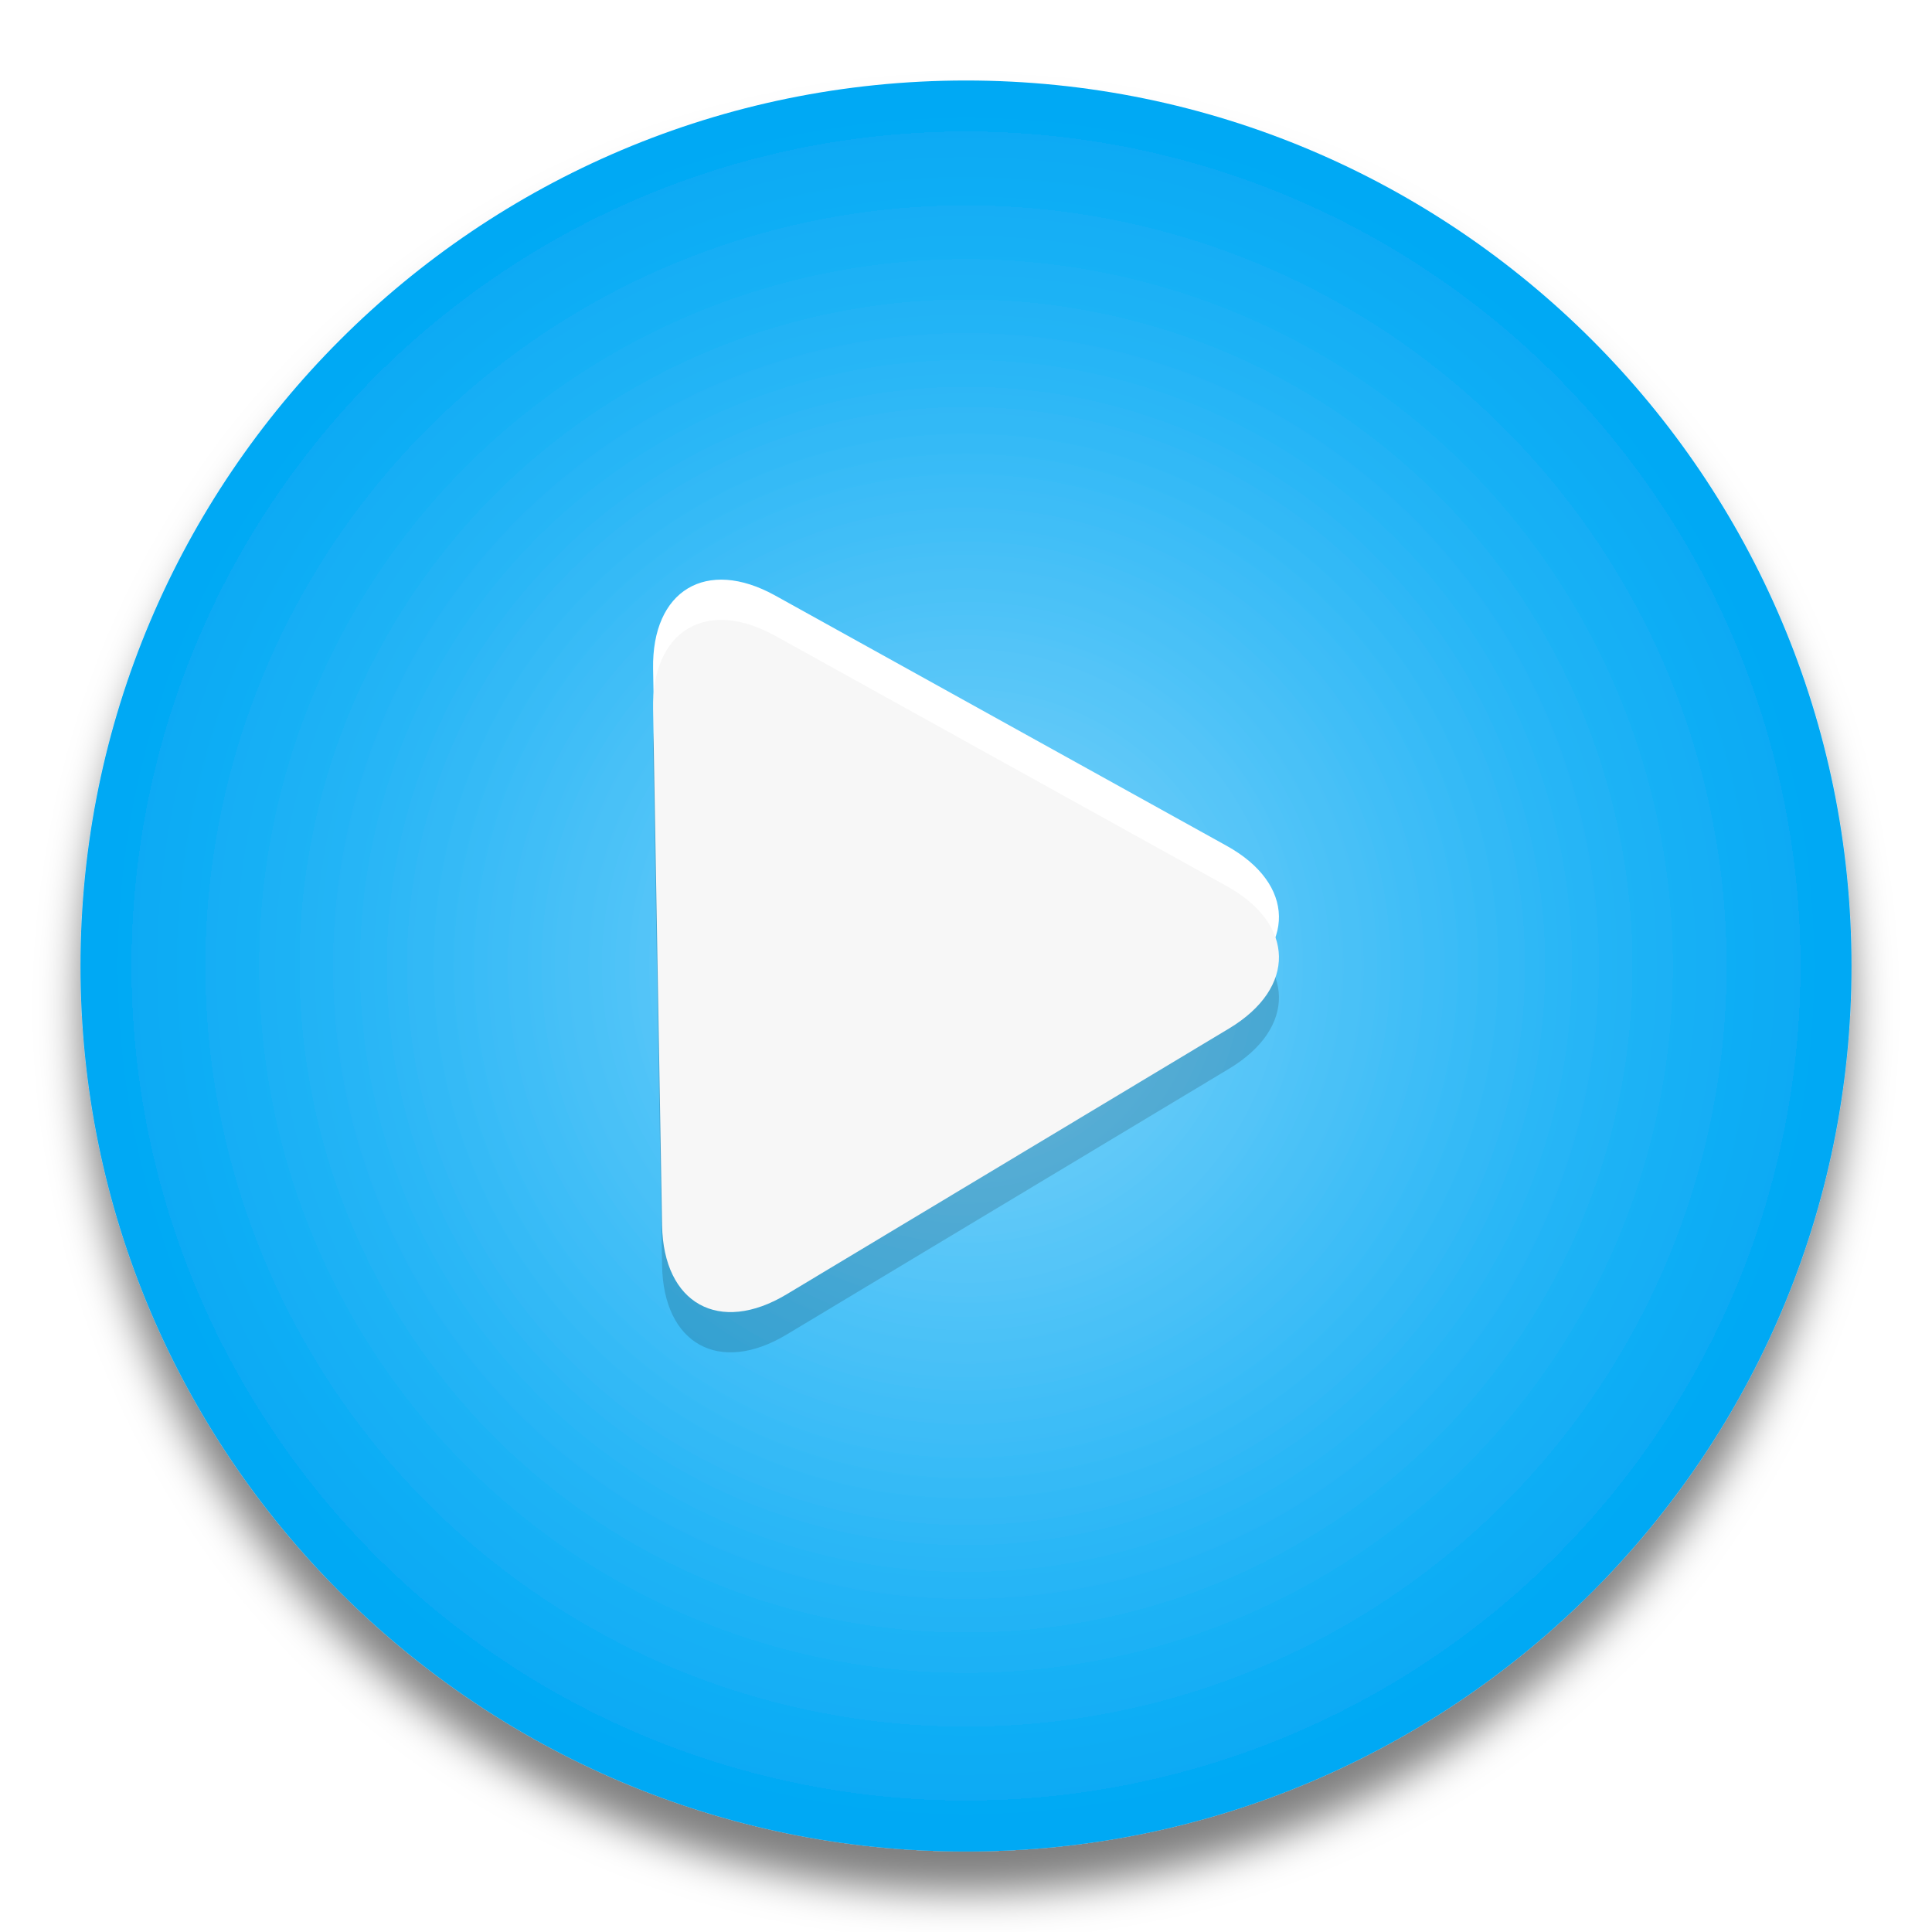
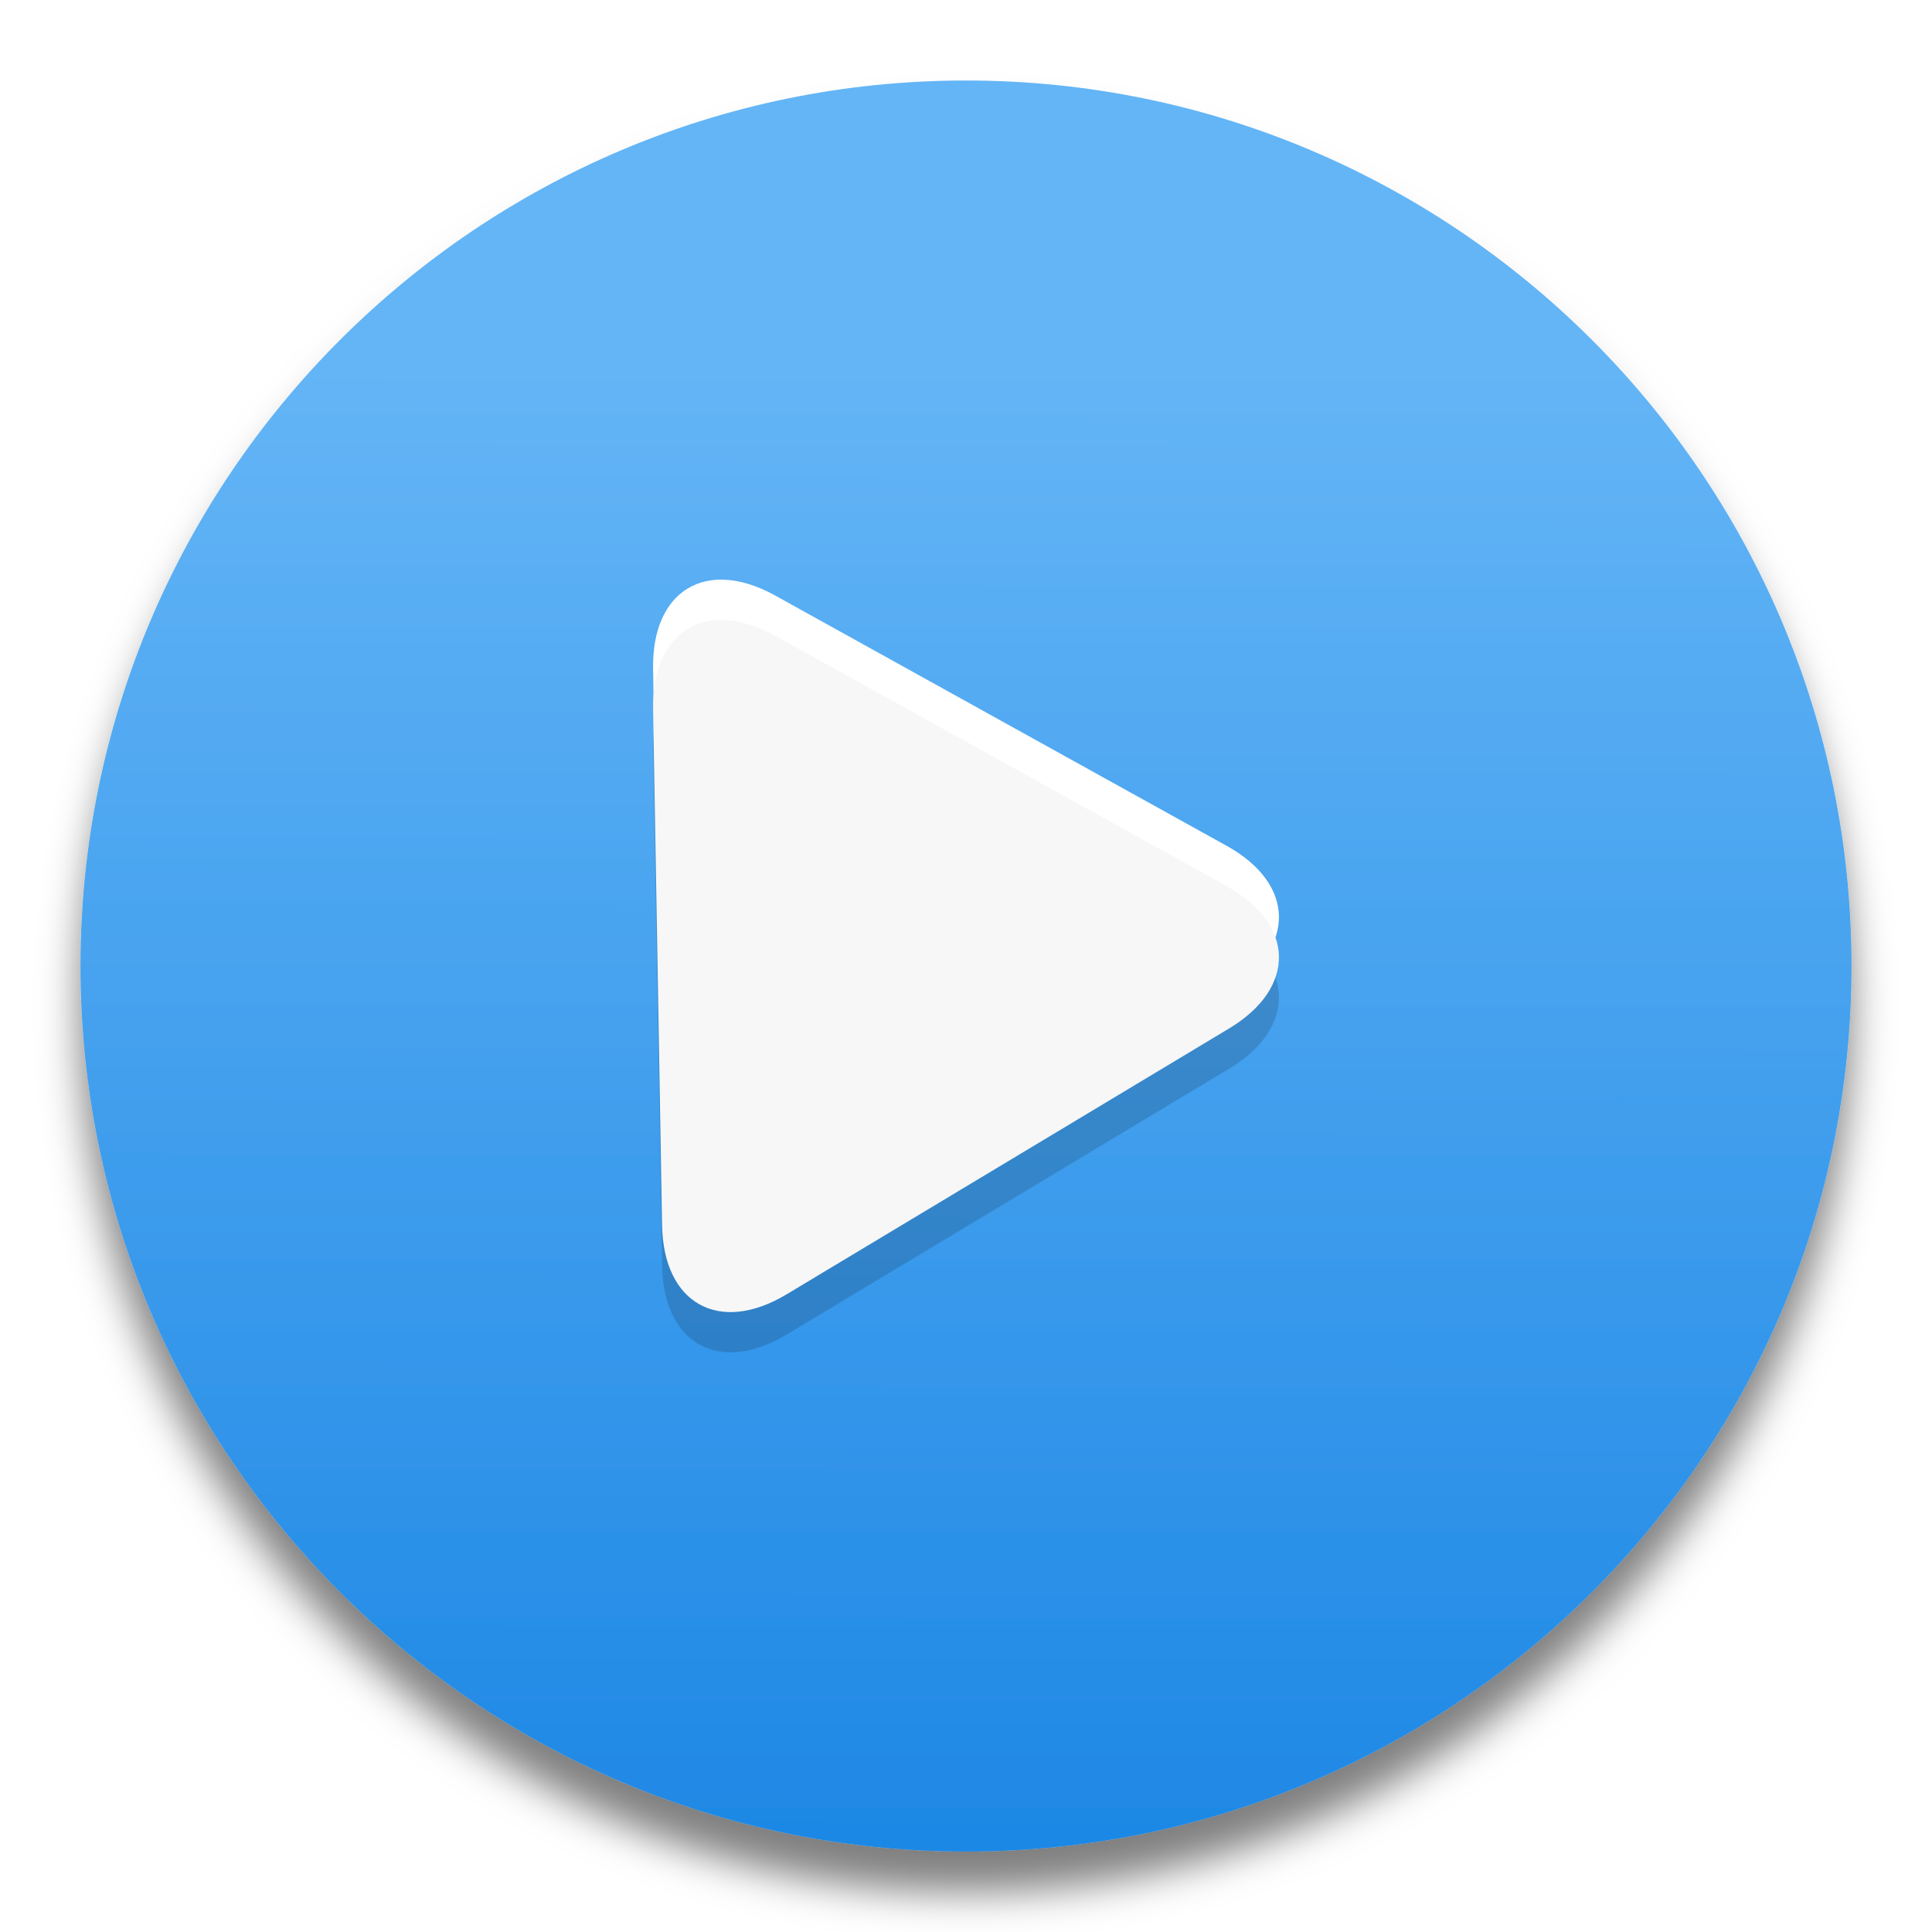
<svg xmlns="http://www.w3.org/2000/svg" style="isolation:isolate" viewBox="0 0 48 48" width="48" height="48">
  <defs>
-     <clipPath id="_clipPath_soIC159L30Yei5lr5Ixv9QaegKkduIGA">
+     <clipPath id="_clipPath_kHKN474DghTQL5cdNZO9YLOkM7GGmiiF">
      <rect width="48" height="48" />
    </clipPath>
  </defs>
-   <g clip-path="url(#_clipPath_soIC159L30Yei5lr5Ixv9QaegKkduIGA)">
+   <g clip-path="url(#_clipPath_kHKN474DghTQL5cdNZO9YLOkM7GGmiiF)">
    <g style="isolation:isolate" id="Design">
      <defs>
-         <filter id="l4nD7IglvepZQXcXLarfw6lYAK3S2vAp" x="-200%" y="-200%" width="400%" height="400%">
+         <filter id="YRlzIsL0ExfLITUAyDcDPj4OWgyBMu0g" x="-200%" y="-200%" width="400%" height="400%">
          <feOffset in="SourceAlpha" result="offOut" dx="0" dy="1" />
          <feGaussianBlur in="offOut" result="blurOut" stdDeviation="0.5" />
          <feComponentTransfer in="blurOut" result="opacOut">
            <feFuncA type="table" tableValues="0 0.5" />
          </feComponentTransfer>
          <feBlend in="SourceGraphic" in2="opacOut" mode="normal" />
        </filter>
      </defs>
-       <g filter="url(#l4nD7IglvepZQXcXLarfw6lYAK3S2vAp)">
-         <radialGradient id="_rgradient_1" fx="50%" fy="50%" cx="50%" cy="50%" r="50%">
-           <stop offset="1.304%" stop-opacity="1" style="stop-color:rgb(129,212,250)" />
-           <stop offset="98.261%" stop-opacity="1" style="stop-color:rgb(3,169,244)" />
-         </radialGradient>
-         <path d=" M 2 24 C 2 11.858 11.858 2 24 2 C 36.142 2 46 11.858 46 24 C 46 36.142 36.142 46 24 46 C 11.858 46 2 36.142 2 24 Z " fill="url(#_rgradient_1)" />
+       <g filter="url(#YRlzIsL0ExfLITUAyDcDPj4OWgyBMu0g)">
+         <linearGradient id="_lgradient_2" x1="50.098%" y1="14.399%" x2="49.998%" y2="101.515%">
+           <stop offset="1.304%" stop-opacity="1" style="stop-color:rgb(100,181,246)" />
+           <stop offset="98.261%" stop-opacity="1" style="stop-color:rgb(30,136,229)" />
+         </linearGradient>
+         <path d=" M 2 24 C 2 11.858 11.858 2 24 2 C 36.142 2 46 11.858 46 24 C 46 36.142 36.142 46 24 46 C 11.858 46 2 36.142 2 24 Z " fill="url(#_lgradient_2)" />
      </g>
      <g id="Group">
        <path d=" M 16.449 31.442 L 16.338 25.03 L 16.226 18.617 C 16.192 16.665 17.55 15.849 19.258 16.795 L 24.867 19.905 L 30.476 23.014 C 32.184 23.96 32.211 25.545 30.538 26.551 L 25.041 29.854 L 19.543 33.157 C 17.87 34.162 16.484 33.394 16.449 31.442 Z " fill="rgb(0,0,0)" fill-opacity="0.15" />
        <path d=" M 16.449 29.442 L 16.338 23.03 L 16.226 16.617 C 16.192 14.665 17.55 13.849 19.258 14.795 L 24.867 17.905 L 30.476 21.014 C 32.184 21.96 32.211 23.545 30.538 24.551 L 25.041 27.854 L 19.543 31.157 C 17.87 32.162 16.484 31.394 16.449 29.442 Z " fill="rgb(255,255,255)" />
        <path d=" M 16.449 30.442 L 16.338 24.03 L 16.226 17.617 C 16.192 15.665 17.55 14.849 19.258 15.795 L 24.867 18.905 L 30.476 22.014 C 32.184 22.96 32.211 24.545 30.538 25.551 L 25.041 28.854 L 19.543 32.157 C 17.87 33.162 16.484 32.394 16.449 30.442 Z " fill="rgb(247,247,247)" />
      </g>
    </g>
  </g>
</svg>
